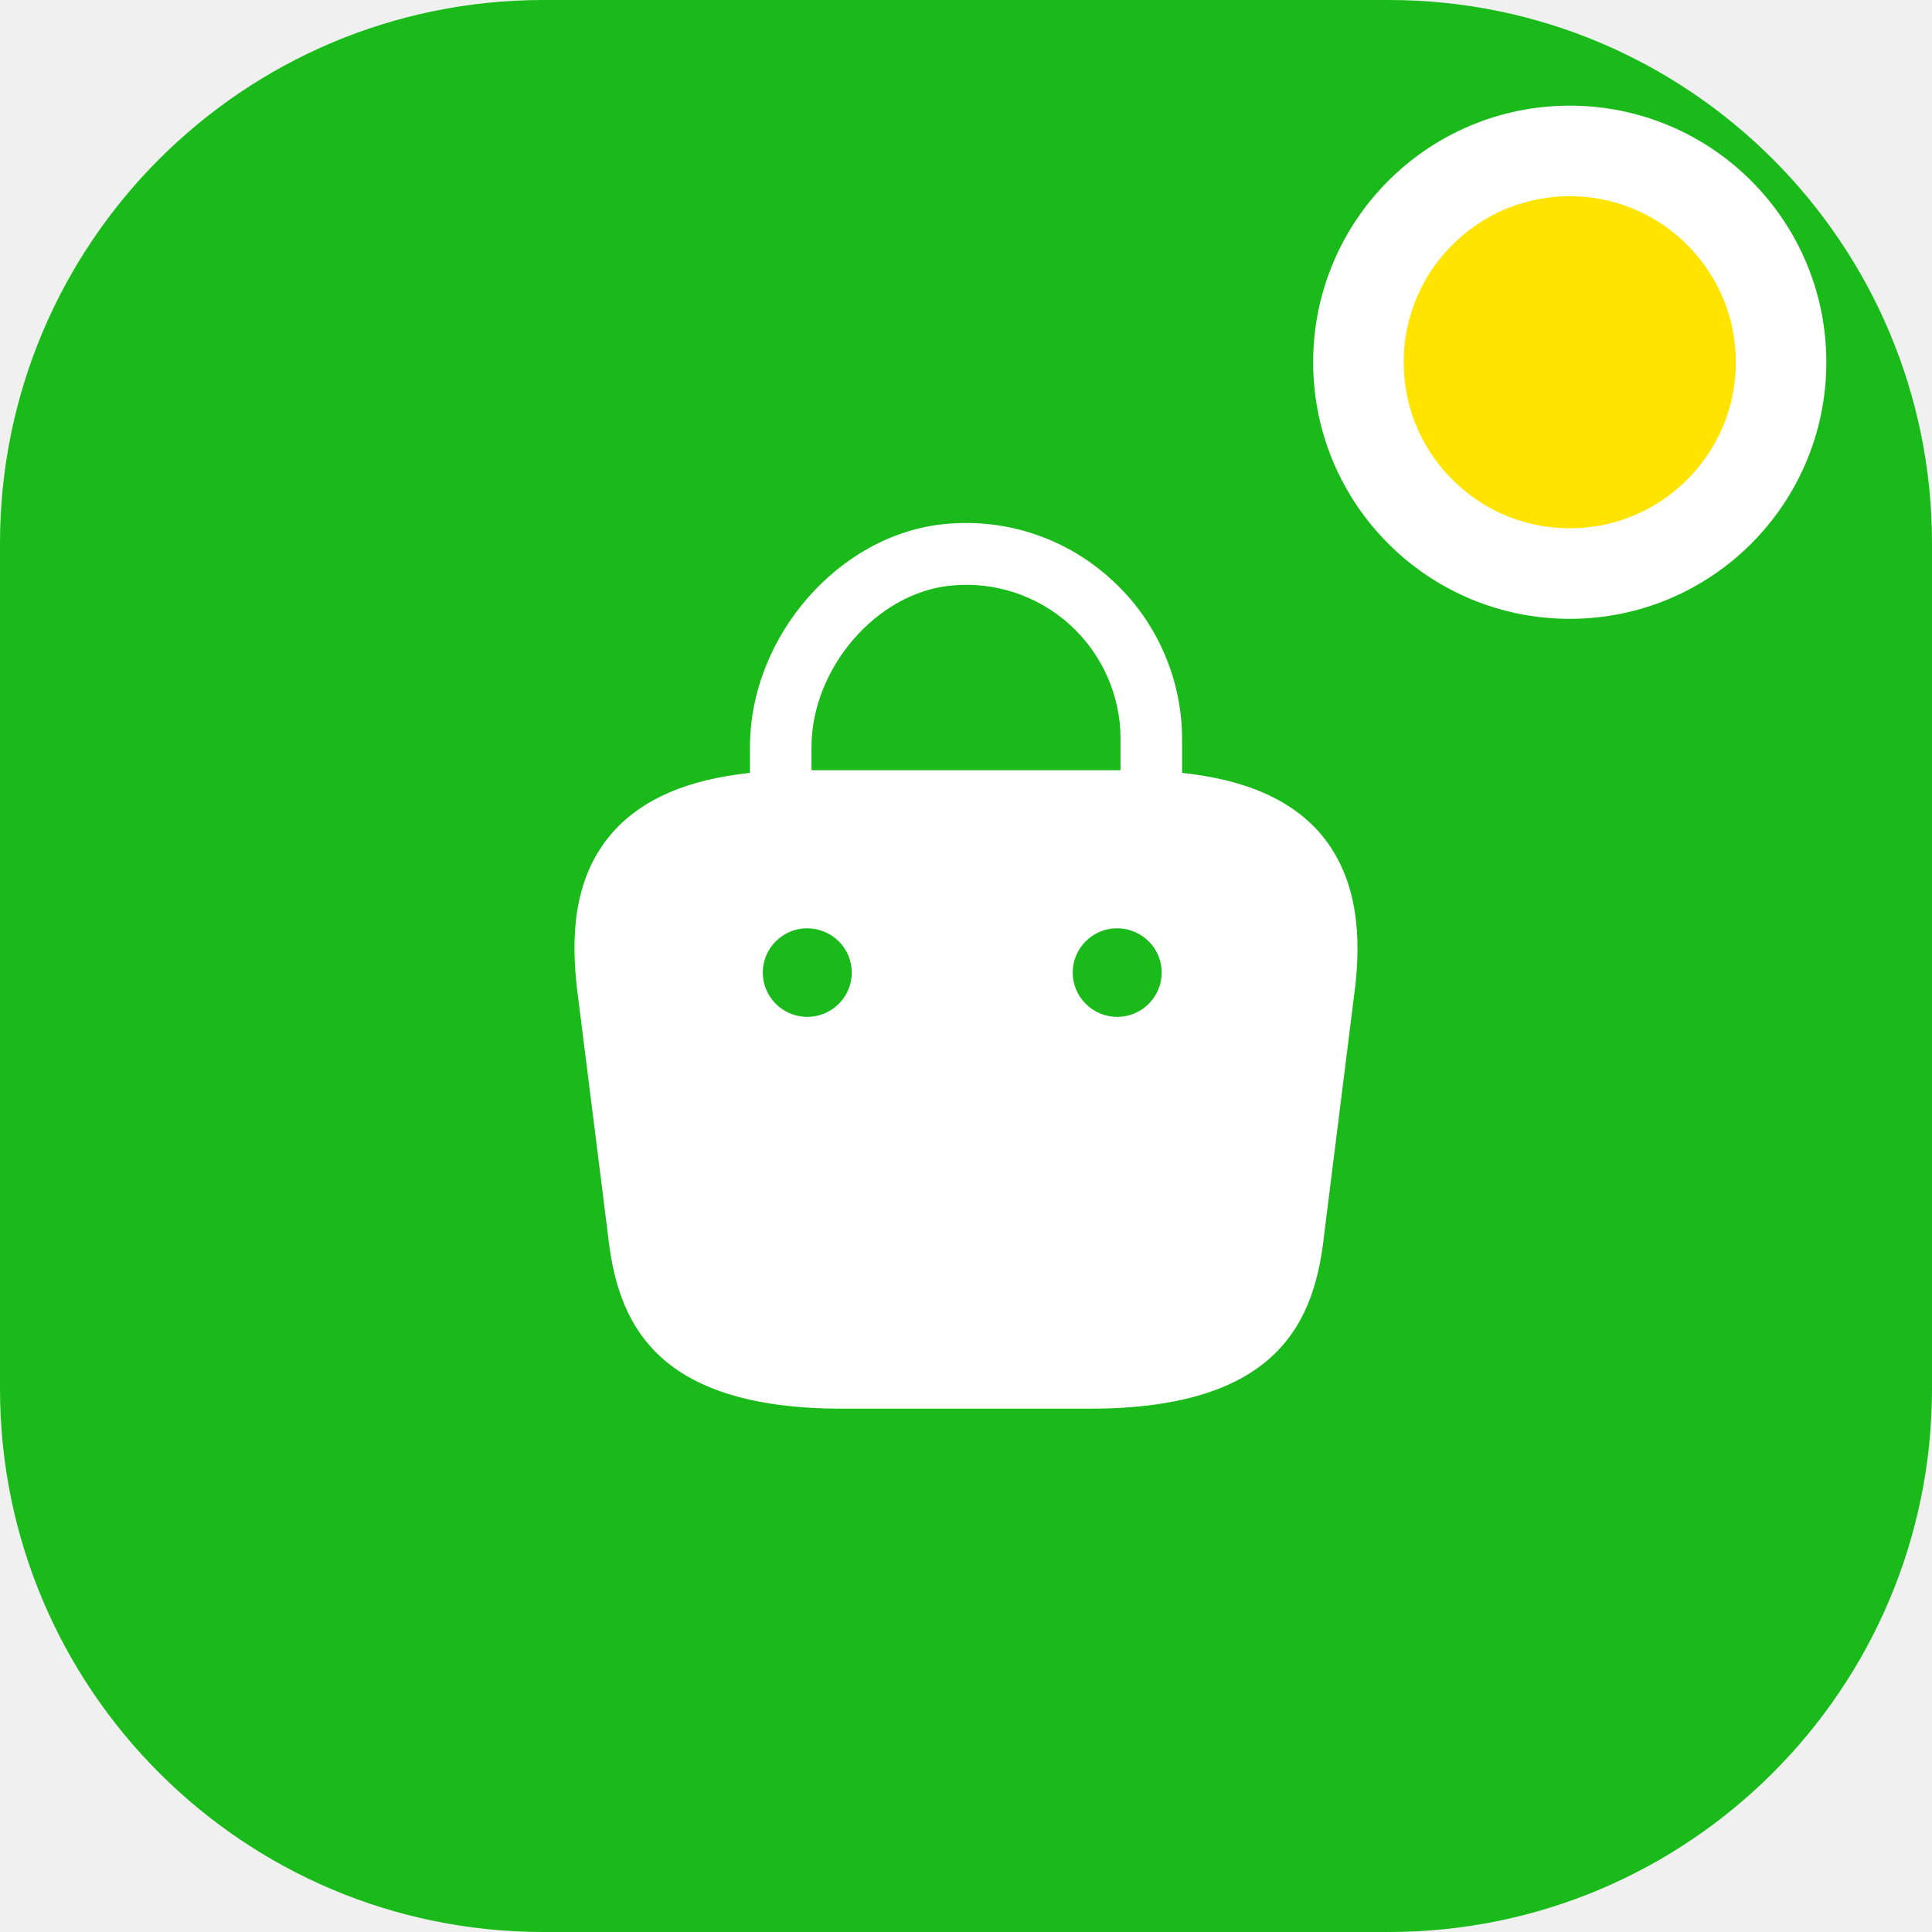
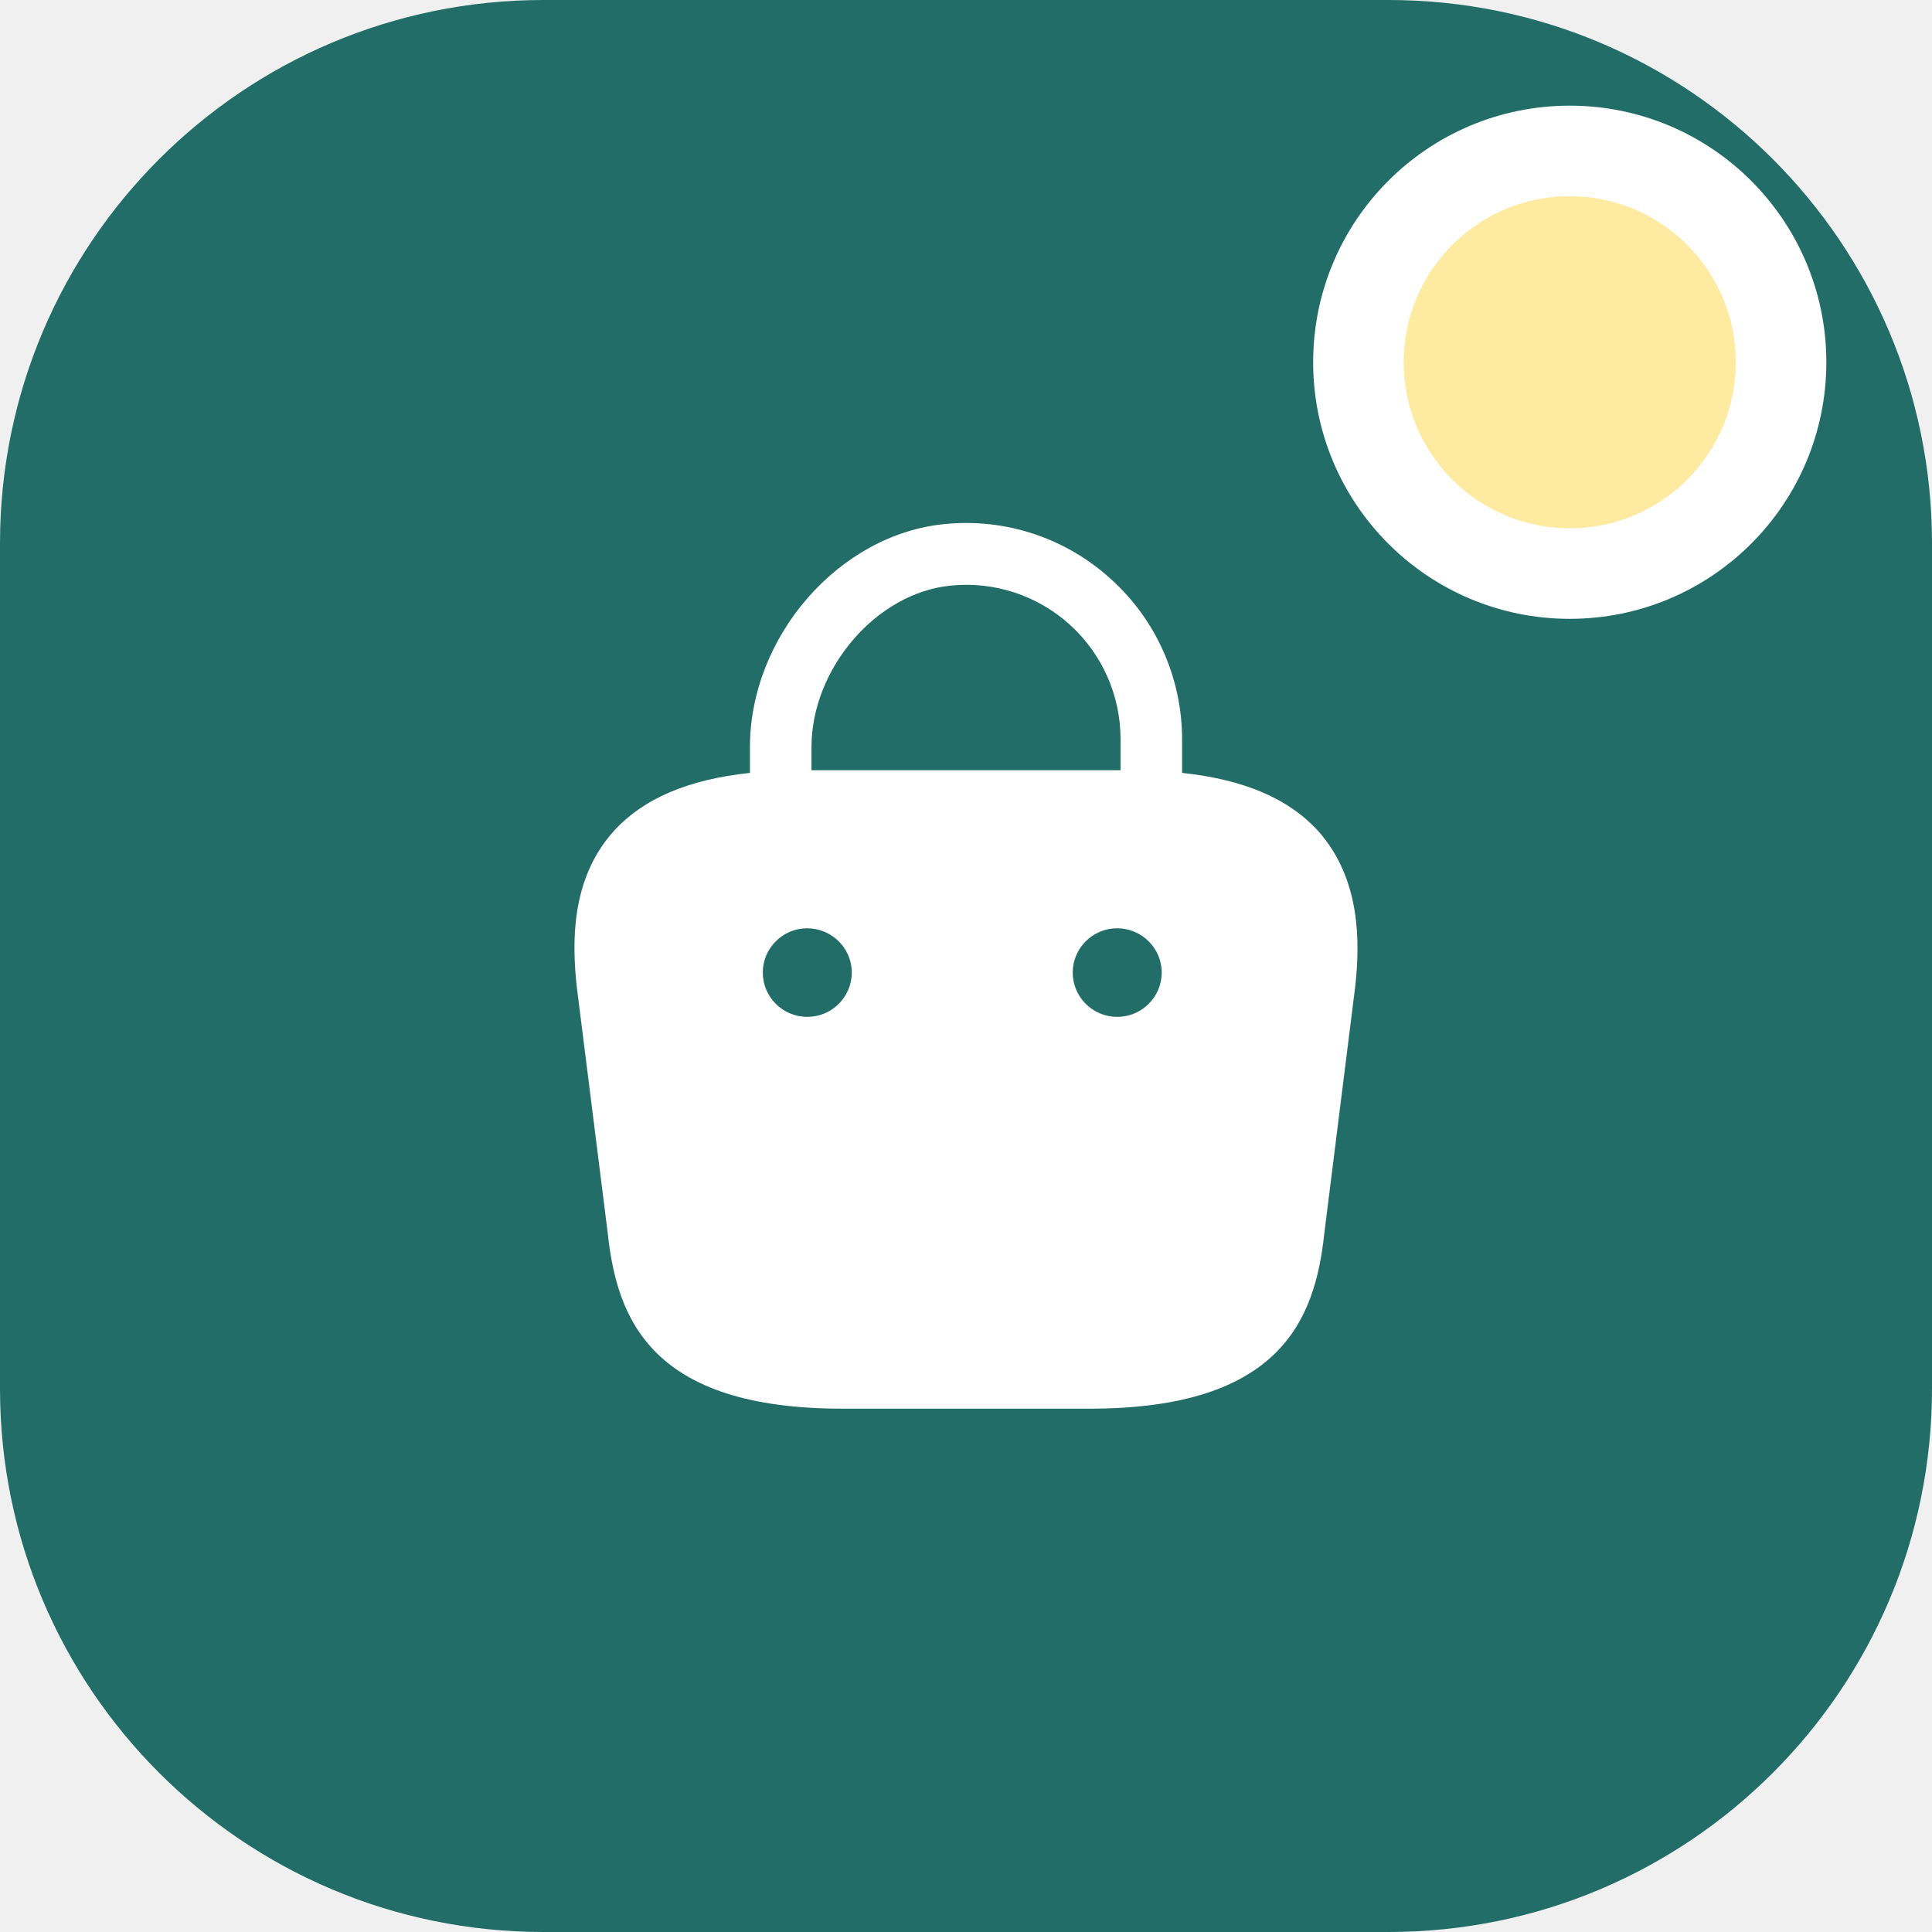
<svg xmlns="http://www.w3.org/2000/svg" viewBox="0 0 64 64">
-   <rect width="64" height="64" rx="18" fill="#1ABA1A" />
+   <rect width="64" height="64" rx="18" fill="#226D68" />
  <path transform="translate(14.4 14.4) scale(1.4667)" fill="#FFFFFF" d="M19.96 8.958c-.67-.74-1.68-1.17-3.08-1.32v-.76c0-1.37-.58-2.69-1.6-3.61a4.847 4.847 0 0 0-3.76-1.25c-2.39.23-4.4 2.54-4.4 5.04v.58c-1.4.15-2.41.58-3.08 1.32-.97 1.08-.94 2.52-.83 3.52l.7 5.57c.21 1.95 1 3.95 5.3 3.95h5.58c4.3 0 5.09-2 5.3-3.94l.7-5.59c.11-.99.13-2.43-.83-3.51Zm-8.3-5.55a3.482 3.482 0 0 1 3.83 3.47v.7H8.51v-.52c0-1.78 1.47-3.49 3.15-3.65Zm-3.24 9.74h-.01c-.55 0-1-.45-1-1s.45-1 1-1c.56 0 1.01.45 1.01 1s-.45 1-1 1Zm7 0h-.01c-.55 0-1-.45-1-1s.45-1 1-1c.56 0 1.01.45 1.01 1s-.45 1-1 1Z" />
-   <circle cx="52" cy="12" r="7" fill="#FFE400" stroke="#FFFFFF" stroke-width="3" />
+   <circle cx="52" cy="12" r="7" fill="#FEEAA1" stroke="#FFFFFF" stroke-width="3" />
</svg>
